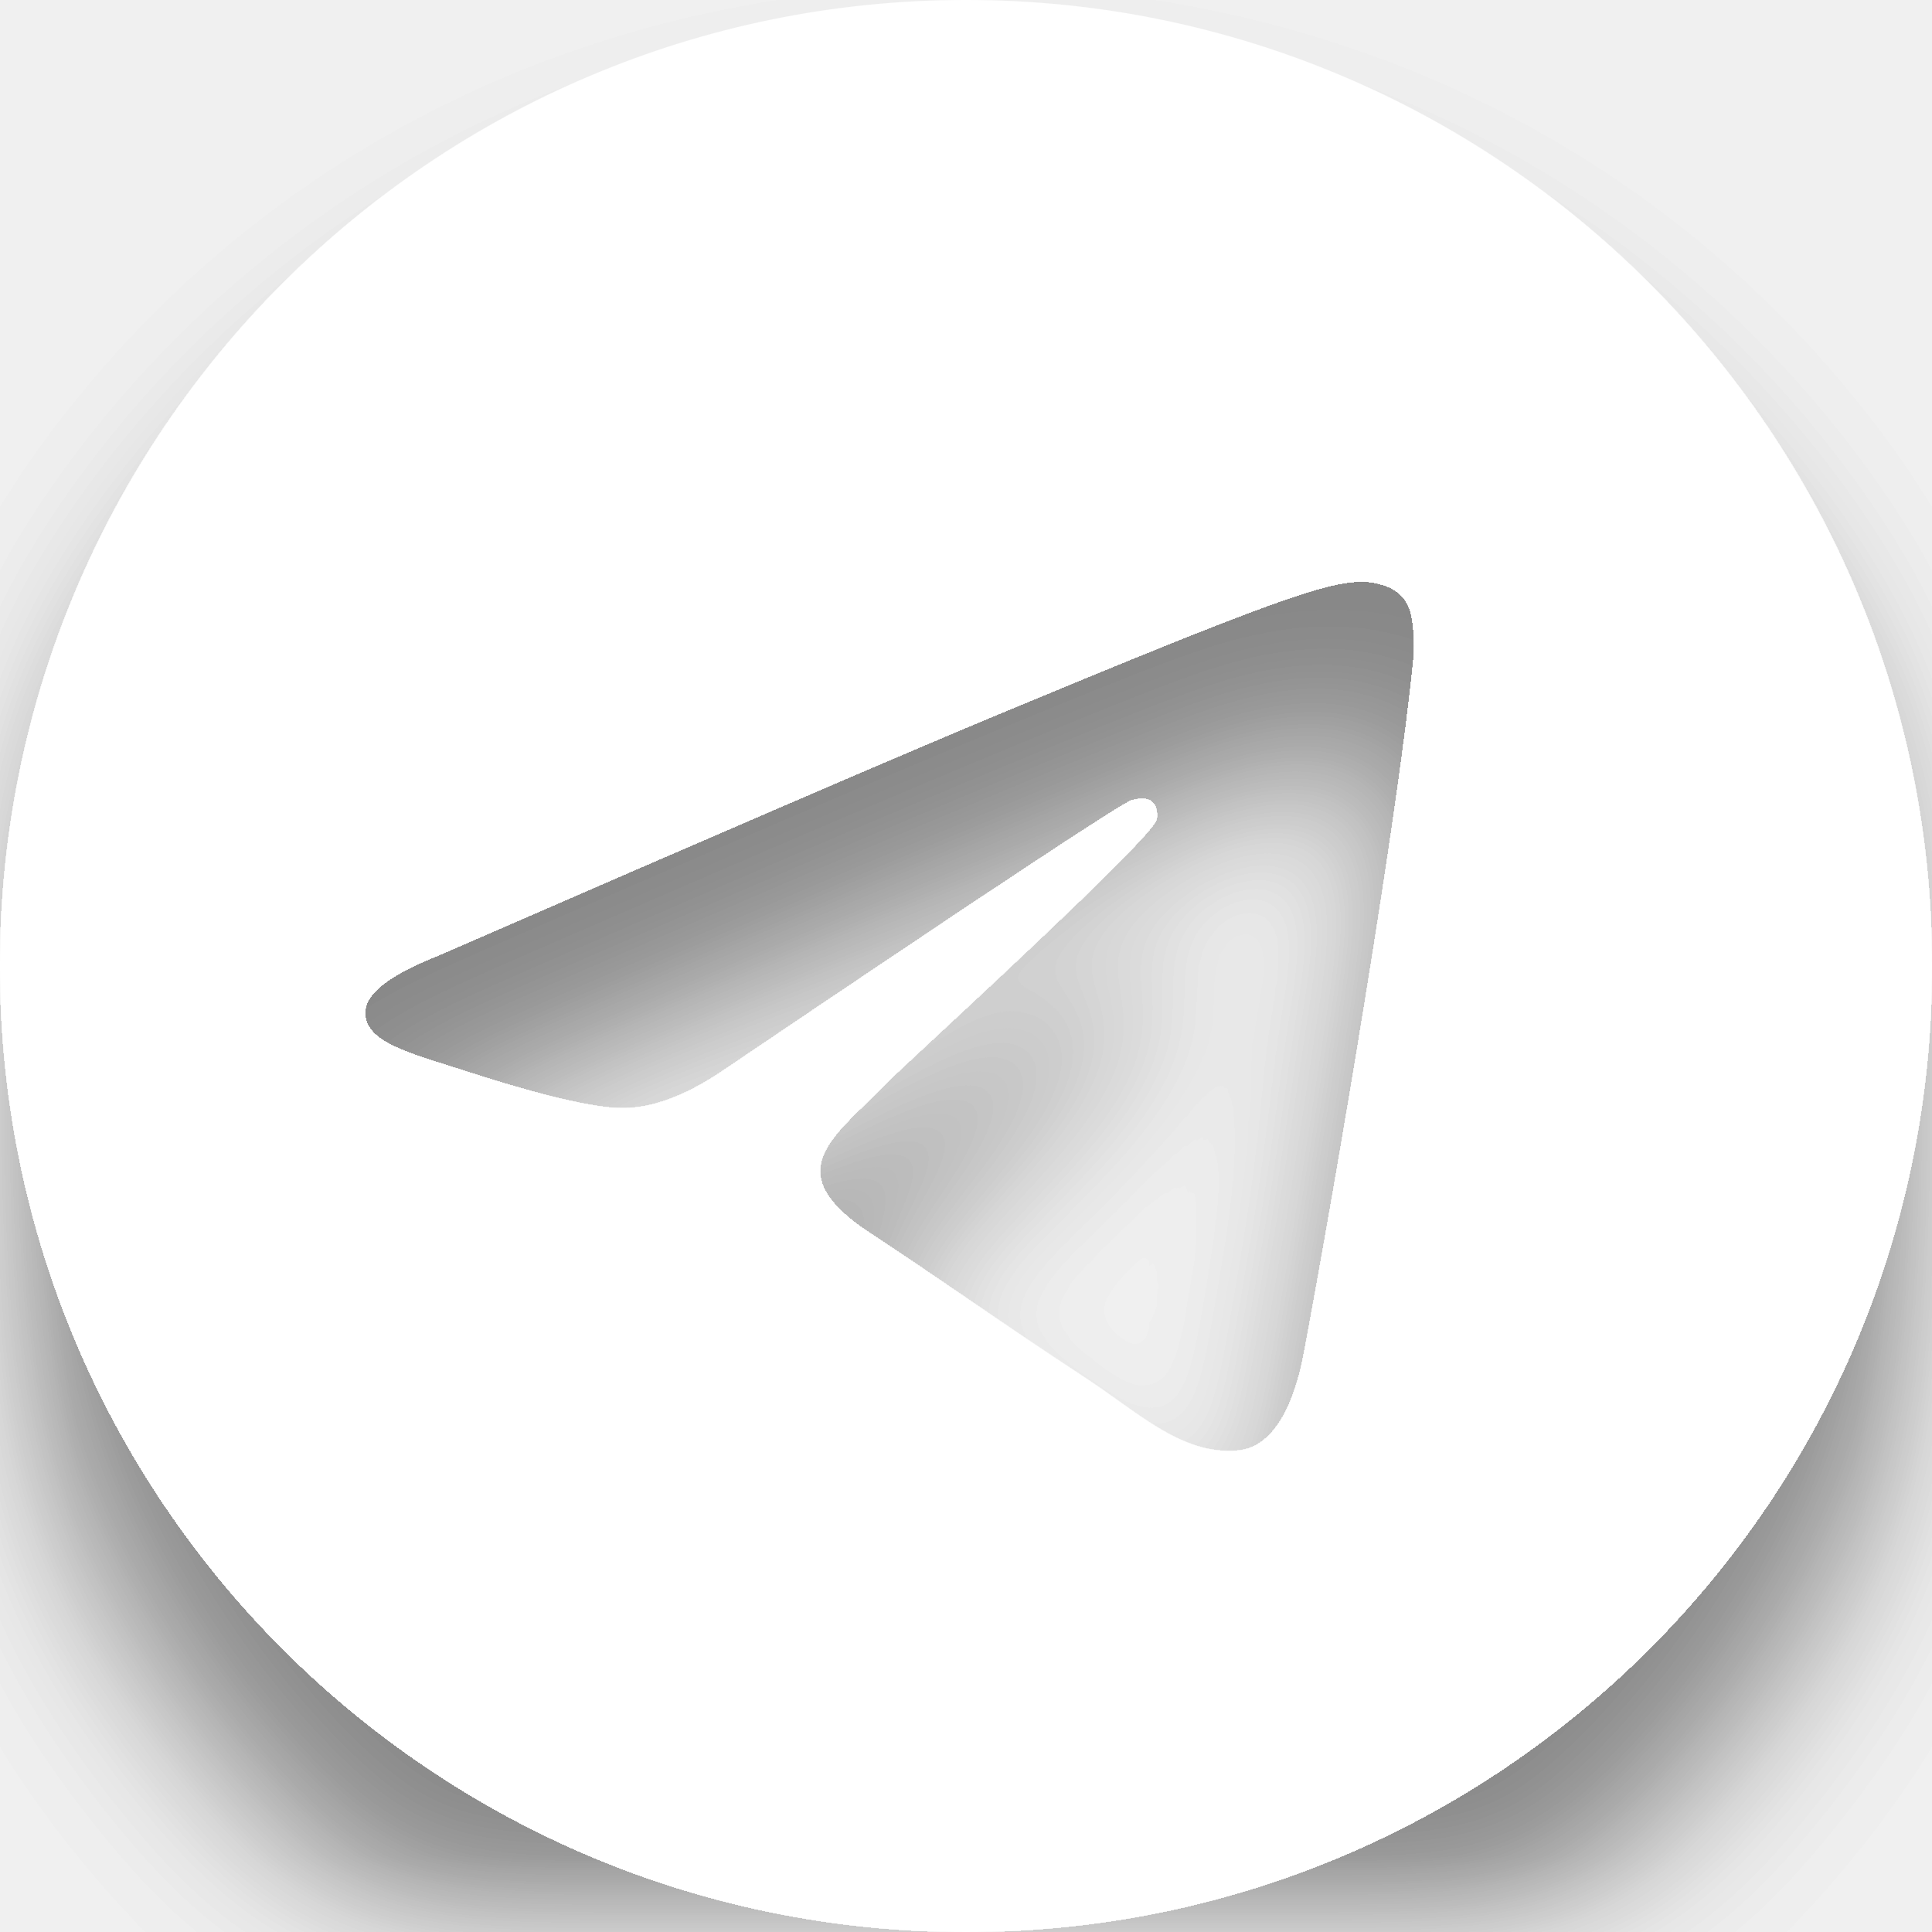
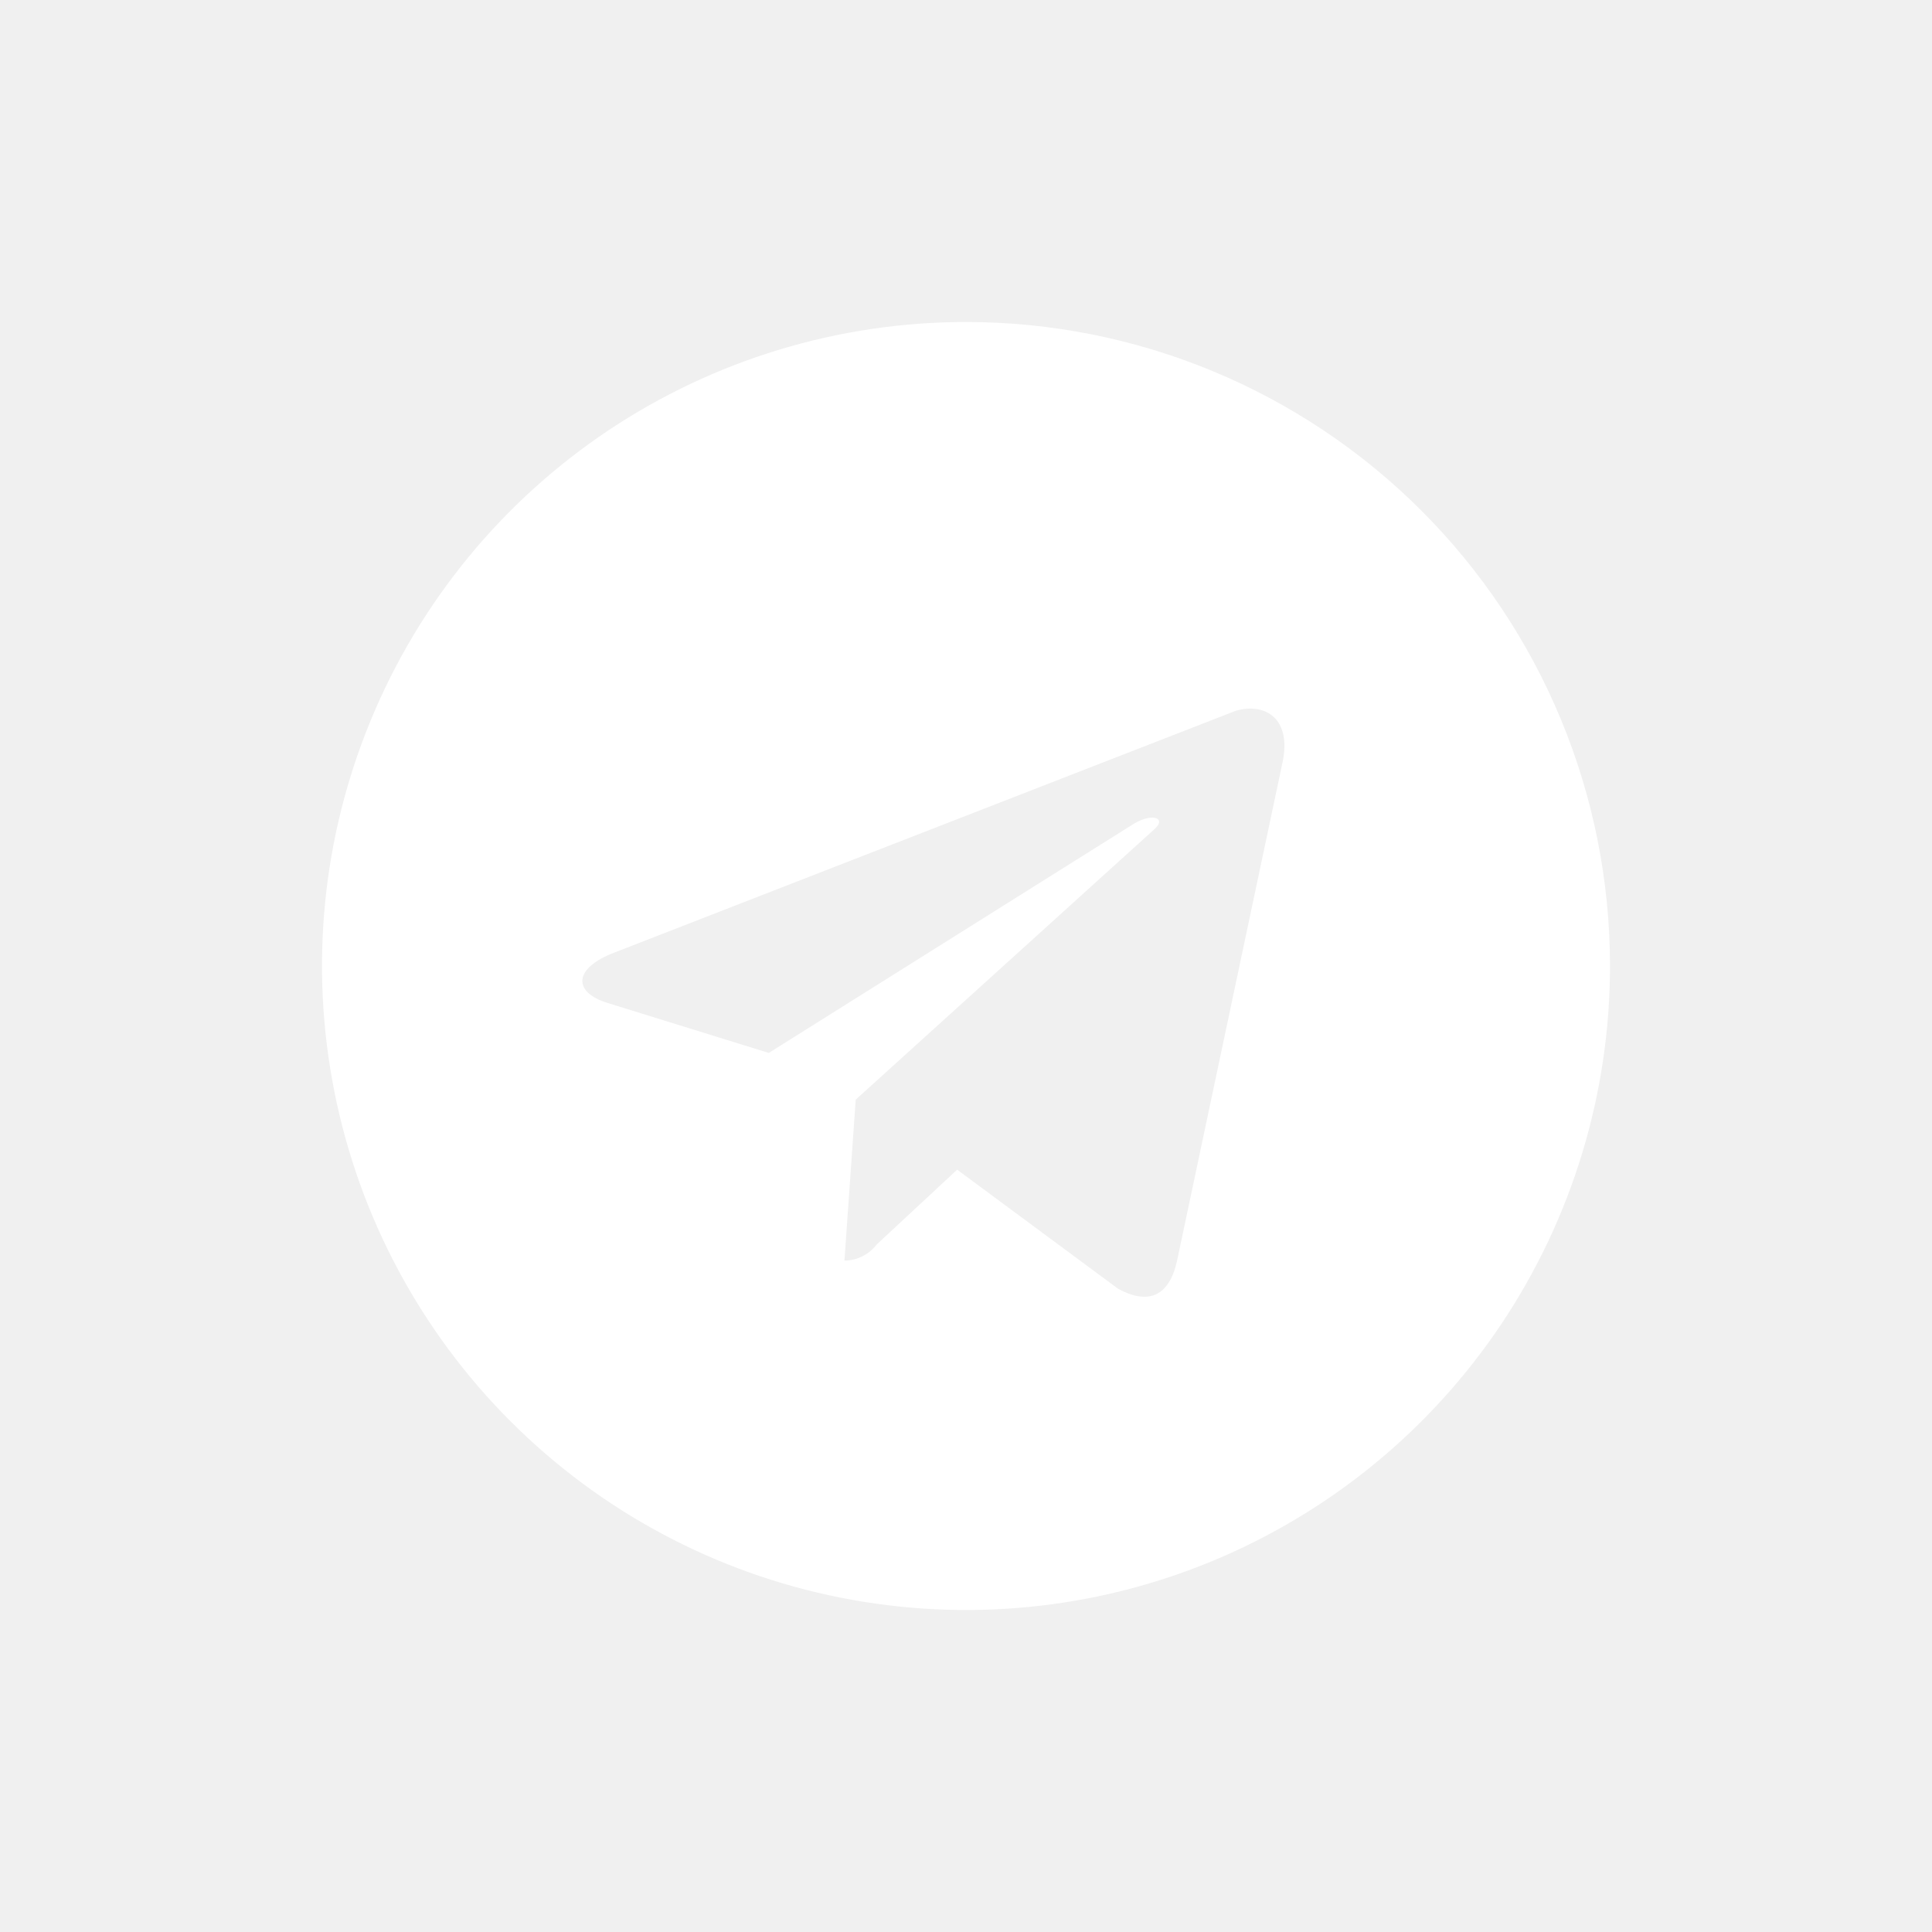
- <svg xmlns="http://www.w3.org/2000/svg" width="48" height="48" viewBox="0 0 48 48" fill="none">
-   <g filter="url(#filter0_dd_1713_7)">
-     <path fill-rule="evenodd" clip-rule="evenodd" d="M48 24C48 37.255 37.255 48 24 48C10.745 48 0 37.255 0 24C0 10.745 10.745 0 24 0C37.255 0 48 10.745 48 24ZM24.86 17.718C22.526 18.689 17.86 20.698 10.864 23.747C9.728 24.198 9.133 24.64 9.078 25.073C8.987 25.803 9.901 26.091 11.147 26.482C11.316 26.535 11.492 26.591 11.672 26.649C12.897 27.047 14.546 27.514 15.403 27.532C16.18 27.549 17.047 27.228 18.005 26.571C24.542 22.158 27.917 19.928 28.129 19.88C28.278 19.846 28.485 19.803 28.625 19.928C28.766 20.052 28.752 20.289 28.737 20.352C28.647 20.738 25.056 24.076 23.198 25.804C22.619 26.342 22.208 26.724 22.124 26.811C21.936 27.007 21.744 27.192 21.56 27.369C20.422 28.467 19.568 29.29 21.607 30.634C22.587 31.279 23.372 31.814 24.154 32.346C25.008 32.928 25.861 33.508 26.963 34.231C27.244 34.416 27.512 34.607 27.774 34.793C28.768 35.502 29.662 36.139 30.765 36.037C31.407 35.978 32.069 35.375 32.405 33.577C33.2 29.326 34.763 20.117 35.124 16.322C35.156 15.989 35.116 15.564 35.084 15.377C35.052 15.19 34.986 14.924 34.743 14.727C34.455 14.494 34.011 14.445 33.813 14.448C32.91 14.464 31.525 14.946 24.86 17.718Z" fill="white" />
+ <svg xmlns="http://www.w3.org/2000/svg" width="800px" height="800px" viewBox="0 0 24 24" fill="none">
+   <g id="SVGRepo_bgCarrier" stroke-width="0" />
+   <g id="SVGRepo_tracerCarrier" stroke-linecap="round" stroke-linejoin="round" />
+   <g id="SVGRepo_iconCarrier">
+     <path d="M12 4C10.418 4 8.871 4.469 7.555 5.348C6.24 6.227 5.214 7.477 4.609 8.939C4.003 10.4 3.845 12.009 4.154 13.561C4.462 15.113 5.224 16.538 6.343 17.657C7.462 18.776 8.887 19.538 10.439 19.846C11.991 20.155 13.6 19.997 15.062 19.391C16.523 18.785 17.773 17.76 18.652 16.445C19.531 15.129 20 13.582 20 12C20 9.878 19.157 7.843 17.657 6.343C16.157 4.843 14.122 4 12 4ZM15.93 9.48L14.62 15.67C14.52 16.11 14.26 16.21 13.89 16.01L11.89 14.53L10.89 15.46C10.843 15.521 10.782 15.572 10.713 15.606C10.644 15.641 10.568 15.659 10.49 15.66L10.63 13.66L14.33 10.31C14.5 10.17 14.33 10.09 14.09 10.23L9.55 13.08L7.55 12.46C7.12 12.33 7.11 12.03 7.64 11.83L15.35 8.83C15.73 8.72 16.05 8.94 15.93 9.48Z" fill="#ffffff" />
  </g>
-   <defs>
-     <filter id="filter0_dd_1713_7" x="-4" y="0" width="56" height="56" filterUnits="userSpaceOnUse" color-interpolation-filters="sRGB">
-       <feFlood flood-opacity="0" result="BackgroundImageFix" />
-       <feColorMatrix in="SourceAlpha" type="matrix" values="0 0 0 0 0 0 0 0 0 0 0 0 0 0 0 0 0 0 127 0" result="hardAlpha" />
-       <feOffset dy="4" />
-       <feGaussianBlur stdDeviation="2" />
-       <feComposite in2="hardAlpha" operator="out" />
-       <feColorMatrix type="matrix" values="0 0 0 0 0 0 0 0 0 0 0 0 0 0 0 0 0 0 0.25 0" />
-       <feBlend mode="normal" in2="BackgroundImageFix" result="effect1_dropShadow_1713_7" />
-       <feColorMatrix in="SourceAlpha" type="matrix" values="0 0 0 0 0 0 0 0 0 0 0 0 0 0 0 0 0 0 127 0" result="hardAlpha" />
-       <feOffset dy="4" />
-       <feGaussianBlur stdDeviation="2" />
-       <feComposite in2="hardAlpha" operator="out" />
-       <feColorMatrix type="matrix" values="0 0 0 0 0 0 0 0 0 0 0 0 0 0 0 0 0 0 0.25 0" />
-       <feBlend mode="normal" in2="effect1_dropShadow_1713_7" result="effect2_dropShadow_1713_7" />
-       <feBlend mode="normal" in="SourceGraphic" in2="effect2_dropShadow_1713_7" result="shape" />
-     </filter>
-   </defs>
</svg>
